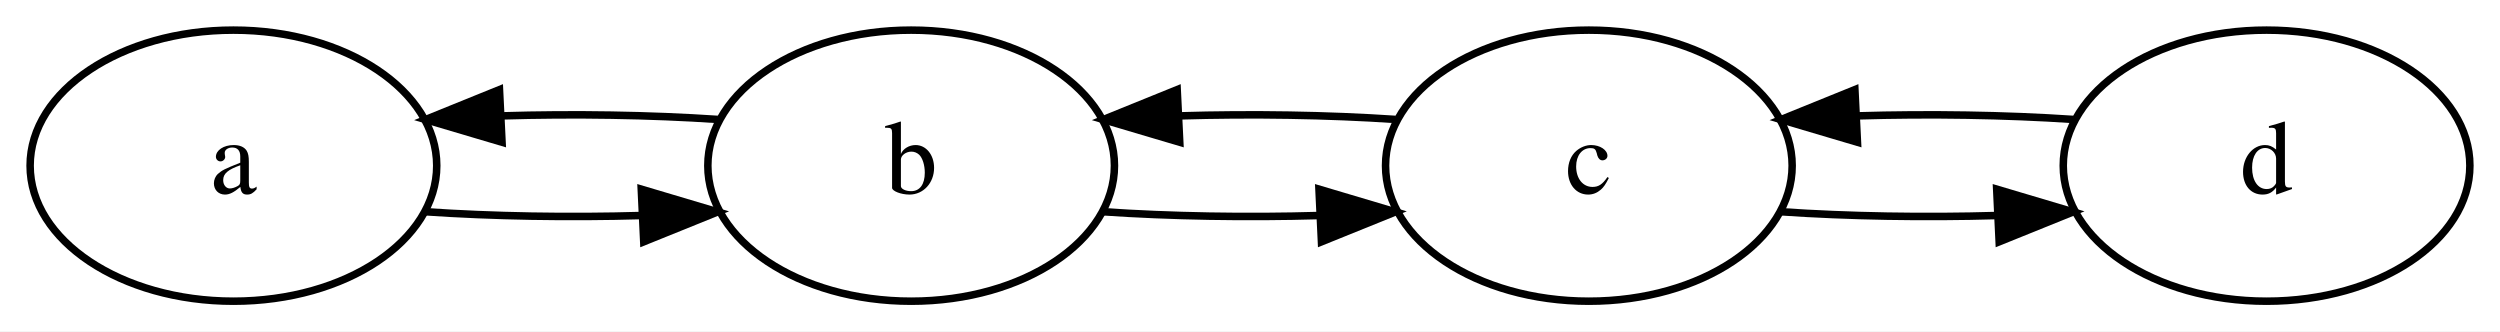
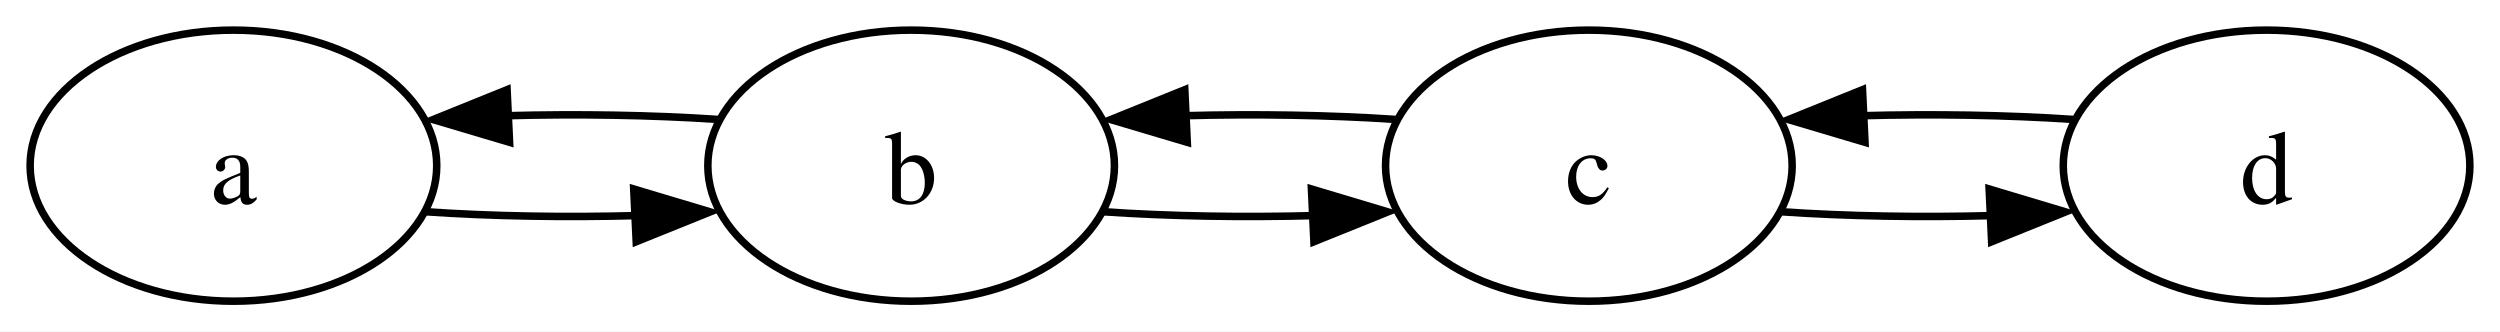
<svg xmlns="http://www.w3.org/2000/svg" width="332pt" height="44pt" viewBox="0.00 0.00 332.00 44.00">
  <g id="graph0" class="graph" transform="scale(1 1) rotate(0) translate(4 40)">
    <polygon fill="white" stroke="none" points="-4,4 -4,-40 328,-40 328,4 -4,4" />
    <g id="node1" class="node">
      <ellipse fill="none" stroke="black" cx="27" cy="-18" rx="27" ry="18" />
-       <text text-anchor="middle" x="27" y="-14.3" font-family="Times,serif" font-size="14.00">a</text>
+       <text text-anchor="middle" x="27" y="-12.95" font-family="Times,serif" font-size="14.00">a</text>
    </g>
    <g id="node2" class="node">
      <ellipse fill="none" stroke="black" cx="117" cy="-18" rx="27" ry="18" />
-       <text text-anchor="middle" x="117" y="-14.3" font-family="Times,serif" font-size="14.00">b</text>
+       <text text-anchor="middle" x="117" y="-12.95" font-family="Times,serif" font-size="14.00">b</text>
    </g>
    <g id="edge1" class="edge">
-       <path fill="none" stroke="black" d="M52.51,-11.88C61.4,-11.27 71.62,-11.1 81.22,-11.38" />
-       <polygon fill="black" stroke="black" points="81.16,-14.88 91.31,-11.86 81.49,-7.89 81.16,-14.88" />
+       <path fill="none" stroke="black" d="M52.51,-11.88C61.21,-11.28 71.19,-11.11 80.61,-11.37" />
+       <polygon fill="black" stroke="black" points="80.16,-14.9 90.31,-11.86 80.49,-7.9 80.16,-14.9" />
    </g>
    <g id="edge6" class="edge">
-       <path fill="none" stroke="black" d="M91.31,-24.14C82.41,-24.74 72.18,-24.9 62.59,-24.61" />
-       <polygon fill="black" stroke="black" points="62.67,-21.11 52.51,-24.12 62.33,-28.1 62.67,-21.11" />
+       <path fill="none" stroke="black" d="M91.31,-24.14C82.6,-24.73 72.62,-24.89 63.2,-24.63" />
+       <polygon fill="black" stroke="black" points="63.67,-21.1 53.51,-24.12 63.34,-28.09 63.67,-21.1" />
    </g>
    <g id="node3" class="node">
      <ellipse fill="none" stroke="black" cx="207" cy="-18" rx="27" ry="18" />
-       <text text-anchor="middle" x="207" y="-14.3" font-family="Times,serif" font-size="14.00">c</text>
+       <text text-anchor="middle" x="207" y="-12.95" font-family="Times,serif" font-size="14.00">c</text>
    </g>
    <g id="edge2" class="edge">
-       <path fill="none" stroke="black" d="M142.51,-11.88C151.4,-11.27 161.62,-11.1 171.22,-11.38" />
-       <polygon fill="black" stroke="black" points="171.16,-14.88 181.31,-11.86 171.49,-7.89 171.16,-14.88" />
+       <path fill="none" stroke="black" d="M142.51,-11.88C151.21,-11.28 161.19,-11.11 170.61,-11.37" />
+       <polygon fill="black" stroke="black" points="170.16,-14.9 180.31,-11.86 170.49,-7.9 170.16,-14.9" />
    </g>
    <g id="edge5" class="edge">
-       <path fill="none" stroke="black" d="M181.31,-24.14C172.41,-24.74 162.18,-24.9 152.59,-24.61" />
-       <polygon fill="black" stroke="black" points="152.67,-21.11 142.51,-24.12 152.33,-28.1 152.67,-21.11" />
+       <path fill="none" stroke="black" d="M181.31,-24.14C172.6,-24.73 162.62,-24.89 153.2,-24.63" />
+       <polygon fill="black" stroke="black" points="153.67,-21.1 143.51,-24.12 153.34,-28.09 153.67,-21.1" />
    </g>
    <g id="node4" class="node">
      <ellipse fill="none" stroke="black" cx="297" cy="-18" rx="27" ry="18" />
-       <text text-anchor="middle" x="297" y="-14.3" font-family="Times,serif" font-size="14.00">d</text>
+       <text text-anchor="middle" x="297" y="-12.95" font-family="Times,serif" font-size="14.00">d</text>
    </g>
    <g id="edge3" class="edge">
-       <path fill="none" stroke="black" d="M232.51,-11.88C241.4,-11.27 251.62,-11.1 261.22,-11.38" />
-       <polygon fill="black" stroke="black" points="261.16,-14.88 271.31,-11.86 261.49,-7.89 261.16,-14.88" />
+       <path fill="none" stroke="black" d="M232.51,-11.88C241.21,-11.28 251.19,-11.11 260.61,-11.37" />
+       <polygon fill="black" stroke="black" points="260.16,-14.9 270.31,-11.86 260.49,-7.9 260.16,-14.9" />
    </g>
    <g id="edge4" class="edge">
-       <path fill="none" stroke="black" d="M271.31,-24.14C262.41,-24.74 252.18,-24.9 242.59,-24.61" />
-       <polygon fill="black" stroke="black" points="242.67,-21.11 232.51,-24.12 242.33,-28.1 242.67,-21.11" />
+       <path fill="none" stroke="black" d="M271.31,-24.14C262.6,-24.73 252.62,-24.89 243.2,-24.63" />
+       <polygon fill="black" stroke="black" points="243.67,-21.1 233.51,-24.12 243.34,-28.09 243.67,-21.1" />
    </g>
  </g>
</svg>
